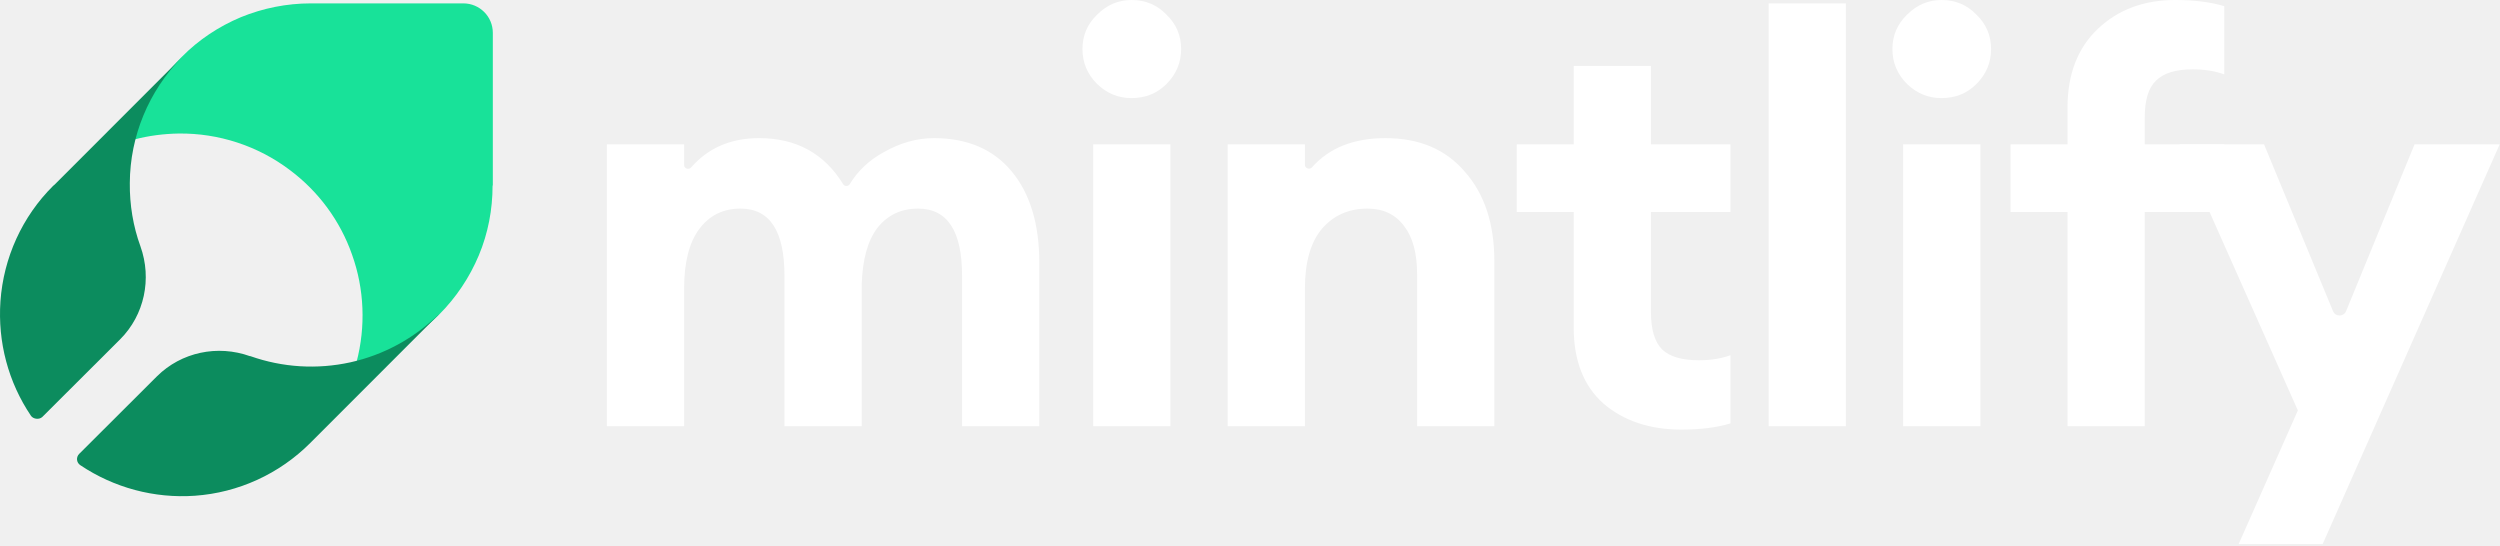
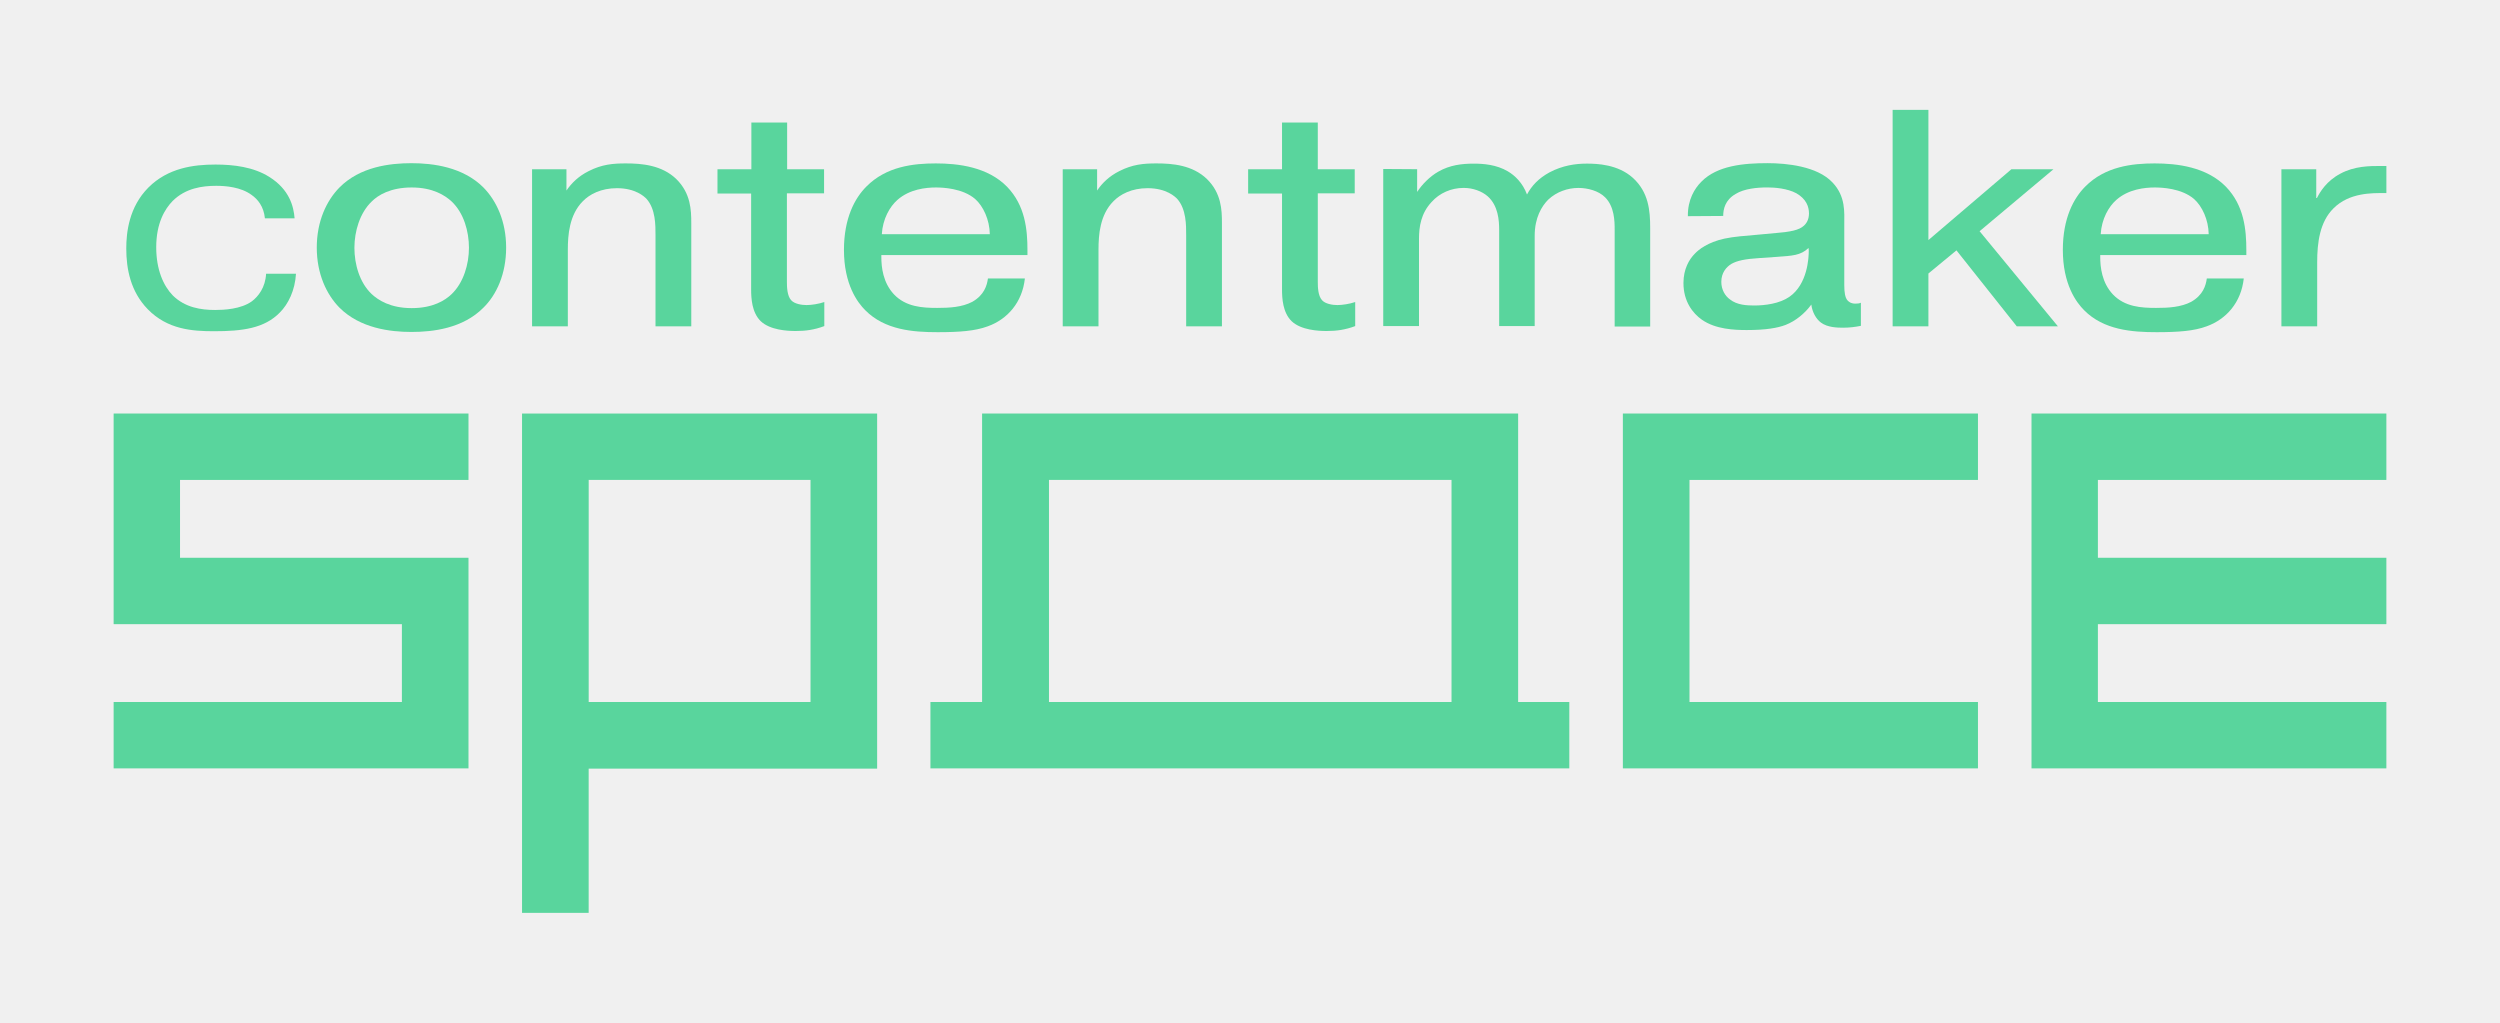
- <svg xmlns="http://www.w3.org/2000/svg" width="1682" height="367" viewBox="0 0 1682 367" fill="none">
-   <path d="M1562.69 366.037H1506.17L1546 276.14L1466.34 97.105H1523.24L1569.66 209.337C1571.28 213.26 1576.84 213.253 1578.45 209.325L1624.52 97.105H1681.79L1562.69 366.037Z" fill="white" />
-   <path d="M1391.02 286.761V142.622H1352.71V97.104H1391.02V72.449C1391.02 49.943 1397.85 32.242 1411.5 19.345C1425.16 6.448 1442.48 0 1463.47 0C1476.37 0 1487.37 1.391 1496.47 4.172V50.069C1490.4 47.793 1483.32 46.656 1475.23 46.656C1463.85 46.656 1455.63 49.184 1450.57 54.242C1445.51 59.046 1442.99 67.265 1442.99 78.897V97.104H1496.47V142.622H1442.99V286.761H1391.02Z" fill="white" />
-   <path d="M1306.22 66.001C1297.37 66.001 1289.66 62.84 1283.08 56.518C1276.51 49.943 1273.22 42.104 1273.22 33C1273.22 23.897 1276.51 16.184 1283.08 9.862C1289.66 3.287 1297.37 0 1306.22 0C1315.58 0 1323.42 3.287 1329.74 9.862C1336.31 16.184 1339.6 23.897 1339.6 33C1339.6 42.104 1336.31 49.943 1329.74 56.518C1323.42 62.84 1315.58 66.001 1306.22 66.001ZM1280.43 286.761V97.104H1332.39V286.761H1280.43Z" fill="white" />
-   <path d="M1189.94 286.761V2.276H1241.91V286.761H1189.94Z" fill="white" />
-   <path d="M1131.24 289.037C1110 289.037 1092.55 283.221 1078.89 271.588C1065.49 259.703 1058.79 242.634 1058.79 220.381V142.622H1020.48V97.104H1058.79V44.38H1110.76V97.104H1164.24V142.622H1110.76V210.14C1110.76 221.772 1113.29 230.117 1118.34 235.174C1123.4 239.979 1131.62 242.381 1143 242.381C1151.09 242.381 1158.17 241.243 1164.24 238.967V284.864C1155.14 287.646 1144.14 289.037 1131.24 289.037Z" fill="white" />
-   <path d="M825.979 286.761V97.104H877.945V110.967C877.945 113.311 881.135 114.347 882.688 112.591C894.273 99.485 910.773 92.932 932.187 92.932C954.946 92.932 972.774 100.518 985.67 115.69C998.82 130.61 1005.39 150.587 1005.39 175.622V286.761H953.429V184.346C953.429 170.438 950.521 159.691 944.704 152.104C938.888 144.265 930.67 140.346 920.049 140.346C907.405 140.346 897.164 144.898 889.325 154.001C881.738 163.105 877.945 176.507 877.945 194.208V286.761H825.979Z" fill="white" />
-   <path d="M761.286 66.001C752.436 66.001 744.723 62.84 738.148 56.518C731.574 49.943 728.286 42.104 728.286 33C728.286 23.897 731.574 16.184 738.148 9.862C744.723 3.287 752.436 0 761.286 0C770.643 0 778.482 3.287 784.804 9.862C791.379 16.184 794.666 23.897 794.666 33C794.666 42.104 791.379 49.943 784.804 56.518C778.482 62.84 770.643 66.001 761.286 66.001ZM735.493 286.761V97.104H787.459V286.761H735.493Z" fill="white" />
-   <path d="M647.273 286.761V185.484C647.273 155.392 637.411 140.346 617.686 140.346C606.307 140.346 597.204 144.645 590.376 153.242C583.801 161.84 580.261 174.61 579.755 191.553V286.761H527.789V185.484C527.789 155.392 517.927 140.346 498.203 140.346C486.571 140.346 477.341 144.898 470.513 154.001C463.685 163.105 460.272 176.507 460.272 194.208V286.761H408.306V97.104H460.272V111.103C460.272 113.435 463.407 114.462 464.939 112.704C476.419 99.522 491.68 92.932 510.72 92.932C535.742 92.932 554.588 103.262 567.259 123.923C568.258 125.553 570.718 125.527 571.712 123.894C577.189 114.891 584.802 107.731 594.548 102.414C605.675 96.093 616.928 92.932 628.307 92.932C650.813 92.932 668.261 100.391 680.652 115.311C693.043 130.231 699.239 150.714 699.239 176.76V286.761H647.273Z" fill="white" />
-   <path d="M331.569 124.833V22.09C331.569 11.065 322.625 2.276 311.764 2.276H209.069C192.938 2.276 176.967 5.472 162.113 11.544C147.26 17.775 133.685 26.724 122.345 38.228L121.546 39.027C106.533 54.207 95.833 73.062 90.402 93.834C100.145 91.277 110.206 89.999 120.268 89.839C147.1 89.52 173.453 98.148 194.855 114.287C214.18 128.668 228.873 148.481 236.859 171.331C245.164 194.5 246.122 219.746 239.893 243.554C260.496 238.122 279.503 227.416 294.675 212.396L295.474 211.597C306.813 200.252 315.917 186.67 322.145 171.81C328.374 156.95 331.409 140.971 331.409 124.833H331.569Z" fill="#18E299" />
-   <path d="M87.337 123.098C87.496 91.579 100.066 61.334 122.182 38.73L36.739 124.212C36.421 124.531 36.102 124.69 35.784 125.008C14.941 145.702 2.371 173.4 0.303 202.69C-1.607 230.07 5.553 257.131 20.828 279.736C22.285 281.892 26.238 282.601 28.466 280.532L80.813 228.319C97.202 211.923 102.293 187.568 94.497 165.759C89.564 152.229 87.178 137.743 87.337 123.098Z" fill="#0C8C5E" />
-   <path d="M294.976 211.605C278.587 227.683 258.062 238.826 235.786 243.761C213.351 248.695 190.121 247.263 168.482 239.622C168.482 239.622 168.323 239.622 168.164 239.622C146.365 231.822 122.022 236.916 105.633 253.153L53.285 305.365C51.057 307.594 51.376 311.255 54.081 313.006C76.674 328.129 103.724 335.451 131.091 333.541C160.368 331.472 187.894 318.896 208.737 298.043L209.533 297.247L294.976 211.765V211.605Z" fill="#0C8C5E" />
+ <svg xmlns="http://www.w3.org/2000/svg" id="Layer_1" data-name="Layer 1" viewBox="0 0 1100 450">
+   <defs>
+     <style>
+       .cls-1 {
+         fill: #59d59d;
+         stroke-width: 0px;
+       }
+     </style>
+   </defs>
+   <g>
+     <path class="cls-1" d="m130.23,120.44c-.41,7.3-3.39,13.37-7.1,17.07-6.79,6.99-16.56,8.23-28.9,8.23-9.57,0-20.47-.72-29.21-9.67-7.61-7.82-9.46-17.79-9.46-26.74,0-6.89,1.13-18.21,9.77-26.85,8.64-8.64,19.95-10.08,29.52-10.08,7.82,0,16.66,1.03,23.66,5.45,8.85,5.55,10.7,12.96,11.11,18.21h-13.06c-.51-5.25-3.19-8.43-5.86-10.29-4.73-3.5-11.52-4.01-15.53-4.01-5.97,0-13.47.93-19.23,6.69-3.39,3.5-7.2,9.67-7.2,20.37,0,9.87,3.19,16.97,7.3,21.19,5.45,5.35,12.45,6.38,18.62,6.38,3.7,0,11.31-.31,16.15-3.81,2.78-2.06,5.97-6.07,6.27-12.14h13.17Z" />
+     <path class="cls-1" d="m212.72,135.36c-9.05,9.15-22.22,10.7-31.68,10.7s-22.63-1.65-31.68-10.7c-5.66-5.76-9.98-14.81-9.98-26.43s4.32-20.67,9.98-26.43c9.05-9.15,22.22-10.7,31.68-10.7s22.63,1.65,31.68,10.7c5.66,5.76,9.98,14.81,9.98,26.43s-4.22,20.78-9.98,26.43Zm-49.17-46.7c-5.25,5.04-7.61,13.17-7.61,20.37s2.26,15.33,7.61,20.37c2.88,2.67,8.23,6.17,17.59,6.17s14.71-3.39,17.59-6.17c5.25-5.04,7.61-13.17,7.61-20.37s-2.26-15.33-7.61-20.37c-2.88-2.67-8.23-6.17-17.59-6.17s-14.81,3.39-17.59,6.17Z" />
+     <path class="cls-1" d="m249.24,74.47v9.36c2.26-3.29,5.25-6.27,9.77-8.54,5.86-2.98,10.7-3.39,16.35-3.39,6.99,0,15.84.72,22.22,6.89,6.38,6.27,6.58,13.68,6.58,19.34v45.46h-15.74v-40.22c0-4.11.1-11.42-4.01-15.94-.82-.82-4.63-4.63-12.96-4.63-6.99,0-12.03,2.67-15.02,5.76-5.97,5.97-6.58,15.02-6.58,21.19v33.84h-15.74v-69.12h15.12Z" />
+     <path class="cls-1" d="m315.69,74.47h14.91v-20.57h15.74v20.57h16.25v10.59h-16.35v39.09c0,2.16.1,5.97,1.85,7.92,1.44,1.65,4.63,2.16,6.79,2.16s5.45-.51,7.82-1.34v10.59c-4.42,1.65-8.23,2.16-12.55,2.16-3.81,0-11.31-.41-15.43-4.32-3.91-3.81-4.22-10.08-4.22-13.99v-42.17h-14.81v-10.7h0Z" />
+     <path class="cls-1" d="m450.95,122.5c-1.13,10.59-7.71,18-16.35,21.09-5.55,2.06-12.45,2.57-22.01,2.57-10.8,0-23.25-.93-31.89-9.67-3.39-3.39-9.36-11.31-9.36-26.54,0-13.89,4.73-22.73,9.87-27.87,8.74-8.85,20.67-10.18,30.55-10.18s22.83,1.54,31.37,10.29c8.02,8.33,8.95,18.93,8.95,27.98v2.06h-64.29v.82c0,4.53.72,11.31,5.55,16.46,5.25,5.55,12.55,5.97,19.03,5.97,5.45,0,10.9-.31,15.43-2.67,5.25-2.98,6.48-7.2,6.89-10.29h16.25Zm-15.43-19.44c-.1-6.38-2.88-12.34-6.48-15.53-5.55-4.73-14.3-5.04-17.28-5.04-4.32,0-11.52.72-16.87,5.45-3.39,2.98-6.48,8.33-6.89,15.12h47.52Z" />
+     <path class="cls-1" d="m482.73,74.47v9.36c2.26-3.29,5.25-6.27,9.77-8.54,5.86-2.98,10.7-3.39,16.35-3.39,6.99,0,15.84.72,22.22,6.89,6.38,6.27,6.58,13.68,6.58,19.34v45.46h-15.74v-40.22c0-4.11.1-11.42-4.01-15.94-.82-.82-4.63-4.63-12.96-4.63-6.99,0-12.03,2.67-15.02,5.76-5.97,5.97-6.58,15.02-6.58,21.19v33.84h-15.74v-69.12h15.12Z" />
+     <path class="cls-1" d="m549.18,74.47h14.91v-20.57h15.74v20.57h16.25v10.59h-16.25v39.09c0,2.16.1,5.97,1.85,7.92,1.44,1.65,4.63,2.16,6.79,2.16s5.45-.51,7.82-1.34v10.59c-4.42,1.65-8.23,2.16-12.55,2.16-3.81,0-11.31-.41-15.43-4.32-3.91-3.81-4.22-10.08-4.22-13.99v-42.17h-14.91v-10.7h0Z" />
+     <path class="cls-1" d="m623.54,74.47v9.98c2.16-3.29,5.55-6.79,9.36-8.95,5.04-2.88,10.29-3.5,15.53-3.5,4.22,0,9.98.41,15.02,3.39,2.98,1.75,6.48,4.94,8.43,10.18,2.06-3.81,5.04-7.1,9.98-9.77,5.66-2.98,11.31-3.81,16.35-3.81,4.42,0,13.68.31,20.26,6.27,6.89,6.27,7.61,14.3,7.61,22.01v43.41h-15.63v-42.69c0-3.7-.1-10.08-4.22-14.19-2.88-2.88-7.71-4.11-11.73-4.11-4.63,0-9.57,1.65-13.27,5.14-2.88,2.88-5.97,7.92-5.97,15.94v39.7h-15.63v-42.28c0-4.22-.41-10.7-5.04-14.81-2.57-2.26-6.48-3.7-10.59-3.7-5.45,0-10.59,2.26-14.09,6.17-4.73,5.04-5.55,11.01-5.55,16.15v38.47h-15.74v-69.12l14.91.1h0Z" />
+     <path class="cls-1" d="m742.66,95.14c-.1-7.3,2.98-12.24,5.97-15.22,6.99-7.1,18.62-8.13,29.11-8.13,8.33,0,21.81,1.34,28.49,8.43,5.97,6.17,5.25,13.37,5.25,18.51v26.64c0,3.5.41,5.55,1.34,6.69.41.51,1.44,1.54,3.5,1.54,1.13,0,1.85-.1,2.47-.41v10.18c-2.57.51-5.04.82-7.82.82-2.57,0-6.89-.1-9.77-2.26-2.06-1.54-3.81-4.53-4.22-7.92-2.67,3.7-6.79,7.2-11.31,8.95-3.5,1.34-8.64,2.26-17.07,2.26-5.45,0-13.68-.31-19.75-4.53-4.11-2.88-8.13-8.13-8.13-16.15,0-6.27,2.57-10.49,5.04-12.96,1.65-1.75,5.55-4.94,12.96-6.58,4.32-.93,9.15-1.23,14.91-1.75l7.71-.72c6.38-.51,10.29-1.23,12.45-3.29,1.23-1.13,2.16-2.88,2.16-5.35,0-2.98-1.23-6.38-5.55-8.85-4.01-2.16-9.57-2.57-12.75-2.57-4.42,0-10.18.51-13.99,2.88-4.63,2.67-5.45,6.69-5.45,9.67l-15.53.1h0Zm53.08,13.99c-3.5,3.29-6.99,3.39-14.19,3.91l-7.41.51c-6.38.41-9.77,1.13-12.34,2.57-2.16,1.34-4.42,3.81-4.42,7.92,0,3.39,1.65,6.17,3.81,7.71,3.09,2.47,7.41,2.67,10.7,2.67,4.73,0,11.11-.82,15.43-3.81,8.02-5.55,8.54-17.18,8.54-20.37l-.1-1.13h0Z" />
+     <path class="cls-1" d="m885.01,74.47h18.51l-32.5,27.26,34.46,41.86h-18.1l-26.54-33.43-12.34,10.18v23.25h-15.74V48.34h15.74v57.29l36.52-31.17Z" />
+     <path class="cls-1" d="m987.26,122.5c-1.13,10.59-7.71,18-16.35,21.09-5.55,2.06-12.45,2.57-22.01,2.57-10.8,0-23.25-.93-31.89-9.67-3.39-3.39-9.36-11.31-9.36-26.54,0-13.89,4.73-22.73,9.87-27.87,8.74-8.85,20.67-10.18,30.55-10.18s22.83,1.54,31.37,10.29c8.02,8.33,8.95,18.93,8.95,27.98v2.06h-64.29v.82c0,4.53.72,11.31,5.55,16.46,5.25,5.55,12.55,5.97,19.03,5.97,5.45,0,10.9-.31,15.43-2.67,5.25-2.98,6.48-7.2,6.89-10.29h16.25Zm-15.43-19.44c-.1-6.38-2.88-12.34-6.48-15.53-5.55-4.73-14.3-5.04-17.28-5.04-4.32,0-11.52.72-16.87,5.45-3.39,2.98-6.48,8.33-6.89,15.12h47.52Z" />
+     <path class="cls-1" d="m1050,84.96h-1.23c-4.73,0-15.02-.31-22.01,6.69-6.07,5.97-7.2,15.12-7.2,23.76v28.18h-15.74v-69.12h15.33v12.65h.31c1.34-2.67,4.22-7.51,10.29-10.7,6.27-3.39,12.96-3.39,17.69-3.39h2.57v11.93h0Z" />
+   </g>
+   <polygon class="cls-1" points="79.21 211.17 79.21 245.42 206.14 245.42 206.14 338.09 50 338.09 50 308.88 176.83 308.88 176.83 274.63 50 274.63 50 181.95 206.14 181.95 206.14 211.17 79.21 211.17" />
+   <path class="cls-1" d="m229.7,181.95v219.71h29.31v-63.46h126.93v-156.24h-156.24Zm126.93,126.93h-97.61v-97.72h97.61v97.72Z" />
+   <path class="cls-1" d="m667.98,308.88v-126.93h-235.86v126.93h-22.73v29.21h281.11v-29.21h-22.53Zm-29.31,0h-177.12v-97.72h177.12v97.72Z" />
+   <polygon class="cls-1" points="743.38 211.17 743.38 308.88 870.3 308.88 870.3 338.09 714.06 338.09 714.06 181.95 870.3 181.95 870.3 211.17 743.38 211.17" />
+   <polygon class="cls-1" points="923.07 211.17 923.07 245.42 1050 245.42 1050 274.63 923.07 274.63 923.07 308.88 1050 308.88 1050 338.09 893.86 338.09 893.86 181.95 1050 181.95 1050 211.17 923.07 211.17" />
</svg>
